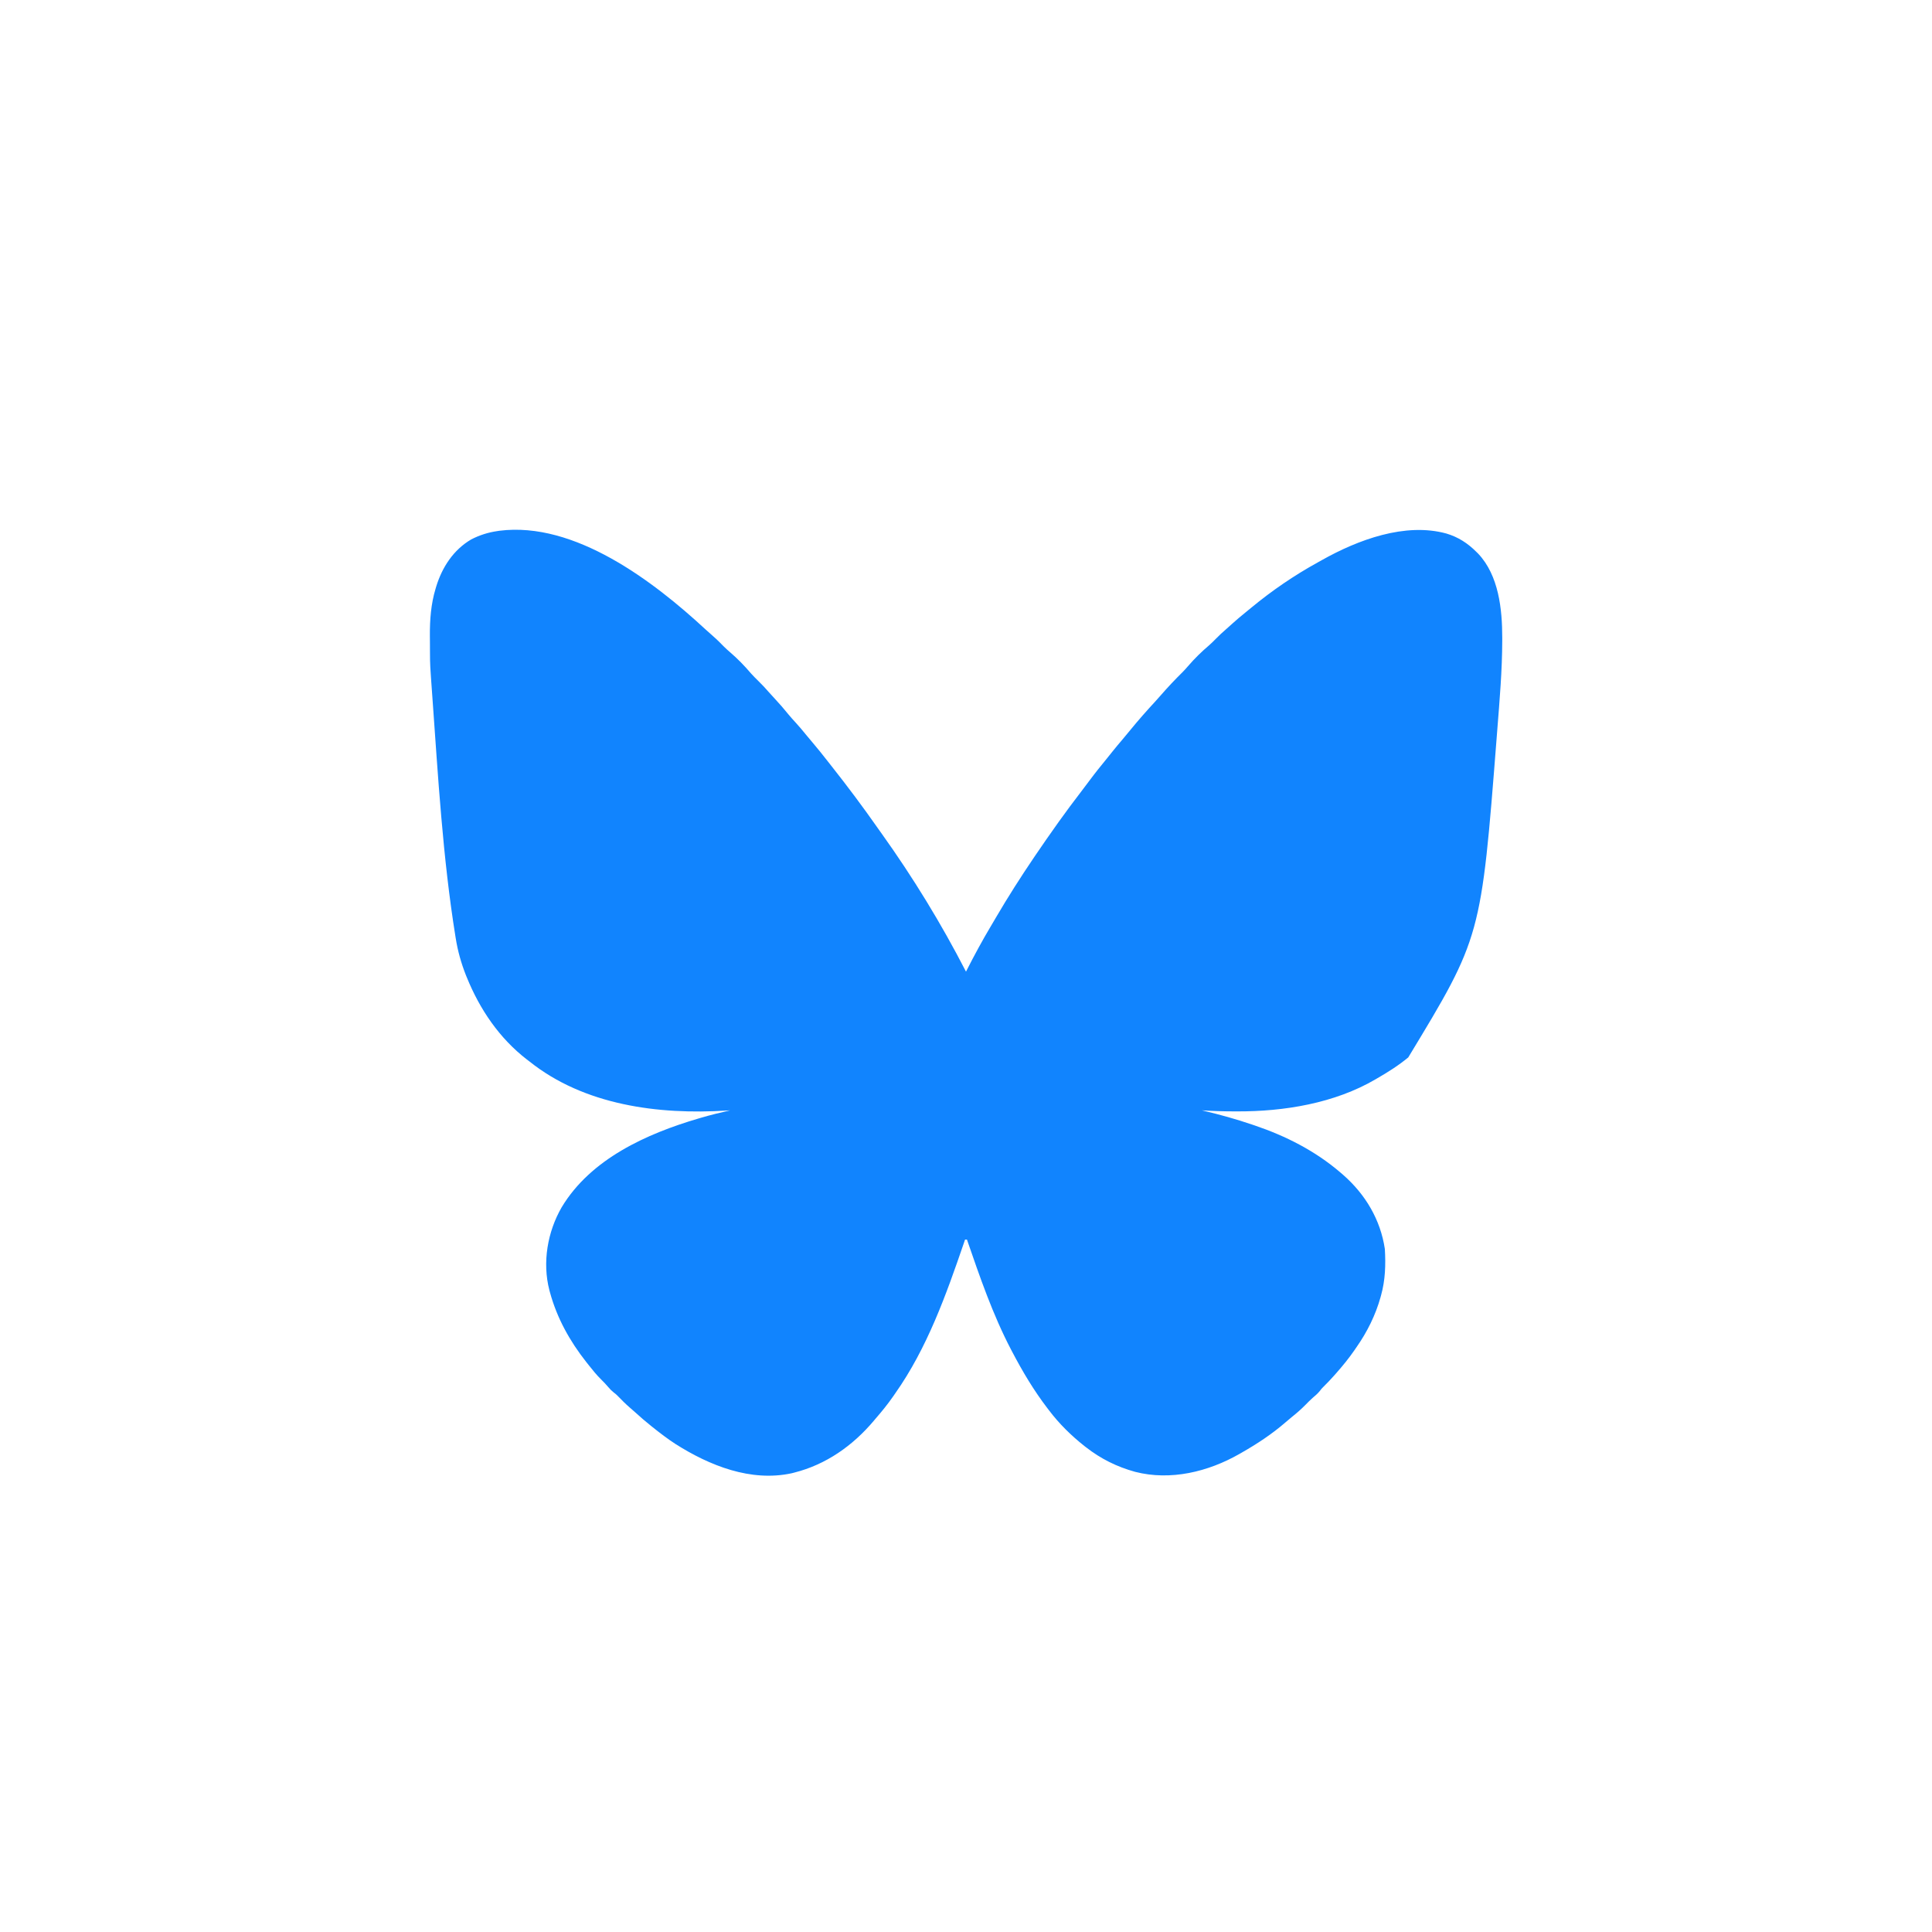
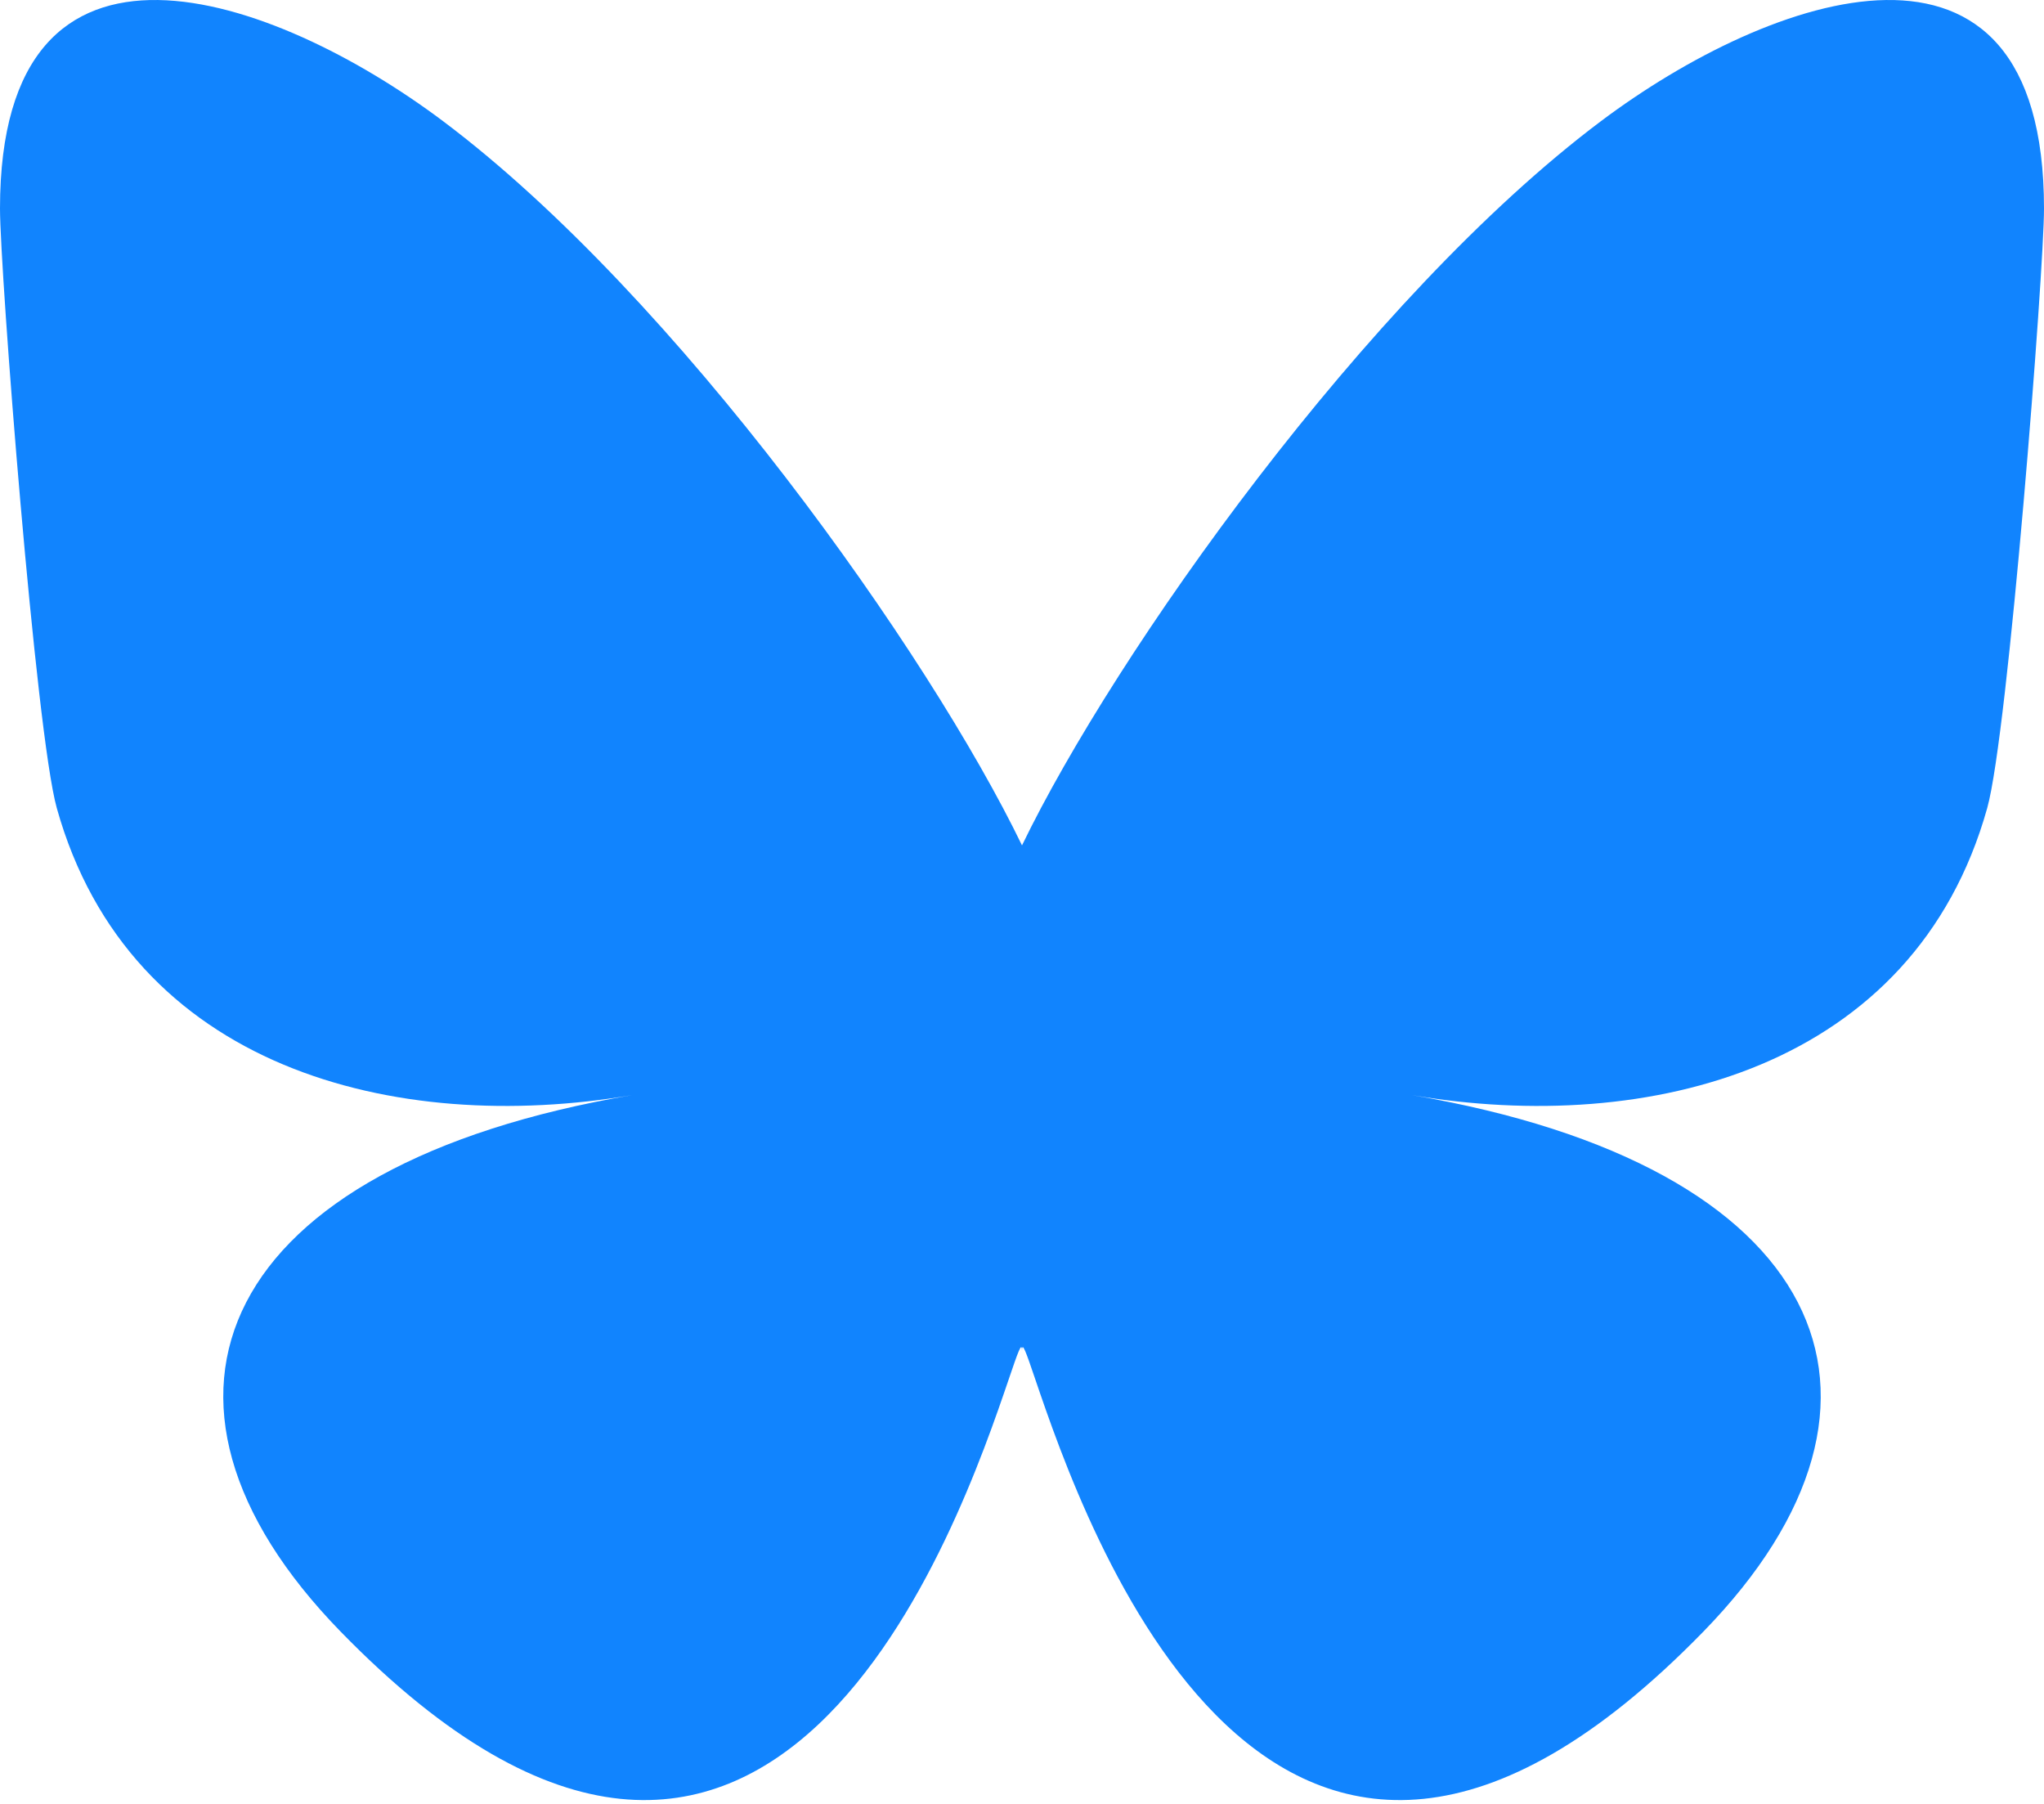
- <svg xmlns="http://www.w3.org/2000/svg" version="1.1" width="2048" height="2048">
-   <path d="M0 0 C2.707 2.506 5.445 4.96 8.247 7.358 C12.269 10.838 15.96 14.62 19.696 18.401 C21.719 20.398 23.768 22.271 25.934 24.108 C33.954 30.987 41.422 38.651 48.251 46.706 C50.766 49.515 53.44 52.147 56.122 54.796 C59.984 58.616 63.702 62.476 67.223 66.616 C69.242 68.933 71.325 71.178 73.423 73.423 C78.473 78.83 83.276 84.344 87.911 90.116 C90.231 92.928 92.653 95.614 95.122 98.296 C99.182 102.712 103.015 107.257 106.782 111.925 C108.859 114.474 110.972 116.984 113.108 119.483 C118.849 126.202 124.347 133.083 129.769 140.06 C131.071 141.73 132.381 143.393 133.696 145.053 C150.653 166.478 167.008 188.366 182.68 210.747 C184.078 212.734 185.488 214.711 186.903 216.686 C220.084 263.099 250.028 312.072 276.122 362.796 C276.473 362.103 276.823 361.411 277.185 360.698 C285.096 345.138 293.343 329.883 302.286 314.885 C304.204 311.657 306.102 308.417 307.997 305.175 C320.647 283.579 334.086 262.515 348.122 241.796 C348.904 240.641 348.904 240.641 349.702 239.462 C357.38 228.148 365.183 216.928 373.122 205.796 C373.879 204.731 373.879 204.731 374.651 203.646 C382.318 192.883 390.232 182.327 398.27 171.839 C401.161 168.064 404.017 164.265 406.851 160.447 C412.913 152.284 419.255 144.381 425.709 136.525 C427.578 134.237 429.413 131.924 431.247 129.608 C434.742 125.223 438.356 120.947 441.99 116.677 C444.868 113.292 447.7 109.874 450.497 106.421 C458.893 96.12 467.694 86.178 476.712 76.421 C478.696 74.26 480.641 72.077 482.559 69.858 C490.018 61.275 497.812 53.034 505.903 45.046 C507.839 43.083 509.65 41.082 511.434 38.983 C518.352 30.918 526.066 23.405 534.165 16.534 C536.586 14.383 538.846 12.1 541.122 9.796 C544.655 6.225 548.256 2.83 552.071 -0.435 C554.397 -2.442 556.664 -4.509 558.934 -6.579 C563.199 -10.424 567.57 -14.1 572.036 -17.708 C574.271 -19.516 576.494 -21.335 578.708 -23.169 C600.6 -41.241 623.756 -57.074 648.602 -70.811 C650.224 -71.708 651.843 -72.61 653.458 -73.52 C691.467 -94.876 741.506 -113.692 785.386 -101.63 C797.916 -97.882 807.871 -91.439 817.122 -82.204 C818.06 -81.284 818.06 -81.284 819.016 -80.345 C840.847 -57.282 844.569 -21.406 844.559 8.733 C844.56 9.716 844.561 10.699 844.562 11.712 C844.502 43.297 841.794 74.804 839.32 106.272 C839.121 108.805 838.923 111.338 838.726 113.872 C822.163 326.26 822.163 326.26 744.939 453.69 C734.716 462.16 723.609 469.183 712.122 475.796 C711.512 476.155 710.903 476.514 710.275 476.884 C666.78 502.378 613.185 511.095 563.434 510.921 C562.699 510.92 561.964 510.919 561.206 510.918 C549.488 510.901 537.815 510.6 526.122 509.796 C526.839 509.966 527.556 510.136 528.295 510.311 C545.502 514.424 562.369 519.087 579.122 524.796 C580.508 525.261 580.508 525.261 581.923 525.736 C615.123 536.949 646.478 552.881 673.122 575.796 C674.087 576.626 675.053 577.456 676.048 578.311 C699.506 598.909 715.522 625.744 720.122 656.796 C721.096 673.446 720.624 689.698 716.122 705.796 C715.923 706.527 715.725 707.258 715.521 708.011 C710.269 726.82 701.323 744.844 690.122 760.796 C689.323 761.962 688.525 763.129 687.727 764.296 C682.013 772.558 675.755 780.257 669.122 787.796 C667.909 789.176 667.909 789.176 666.673 790.585 C662.778 794.963 658.784 799.184 654.598 803.284 C652.969 804.894 652.969 804.894 651.184 807.296 C648.843 810.133 646.244 812.337 643.45 814.718 C640.785 817.097 638.307 819.616 635.809 822.171 C631.441 826.611 626.851 830.621 621.977 834.499 C619.481 836.507 617.054 838.575 614.639 840.678 C600.28 853.11 584.6 863.407 568.122 872.796 C567.396 873.213 566.671 873.631 565.924 874.061 C532.864 892.944 492.991 902.662 455.454 893.014 C436.087 887.689 418.958 879.173 403.122 866.796 C402.597 866.387 402.072 865.977 401.531 865.556 C387.709 854.631 374.726 841.862 364.122 827.796 C363.622 827.145 363.121 826.494 362.606 825.823 C348.136 806.963 336.149 786.827 325.122 765.796 C324.43 764.48 324.43 764.48 323.724 763.138 C304.326 725.986 290.785 686.308 277.122 646.796 C276.462 646.796 275.802 646.796 275.122 646.796 C274.736 647.925 274.349 649.055 273.951 650.219 C255.073 705.325 234.97 761.826 201.122 809.796 C200.349 810.917 199.577 812.038 198.805 813.159 C193.037 821.461 186.758 829.176 180.122 836.796 C179.553 837.476 178.985 838.157 178.399 838.858 C156.155 865.255 127.78 885.301 94.122 893.796 C93.204 894.032 92.286 894.267 91.341 894.51 C47.963 903.914 4.285 886.388 -31.776 863.525 C-40.169 858.08 -48.066 852.036 -55.878 845.796 C-56.69 845.152 -56.69 845.152 -57.518 844.494 C-63.38 839.833 -69.013 834.955 -74.546 829.909 C-76.629 828.022 -78.743 826.185 -80.878 824.358 C-84.955 820.819 -88.717 816.992 -92.484 813.128 C-94.838 810.757 -94.838 810.757 -97.472 808.729 C-99.678 806.957 -101.387 805.212 -103.191 803.046 C-105.602 800.218 -108.084 797.568 -110.753 794.983 C-115.543 790.248 -119.708 785.076 -123.878 779.796 C-124.684 778.784 -125.49 777.772 -126.32 776.729 C-143.828 754.533 -157.414 730.196 -164.878 702.796 C-165.082 702.055 -165.285 701.315 -165.494 700.552 C-173.148 671.034 -167.527 638.568 -152.42 612.439 C-121.535 561.184 -62.308 534.561 -7.128 518.358 C-6.437 518.155 -5.746 517.951 -5.034 517.742 C5.27 514.728 15.654 512.172 26.122 509.796 C24.936 509.873 23.75 509.95 22.529 510.029 C-49.737 514.603 -128.687 504.452 -186.878 457.796 C-187.692 457.185 -188.505 456.574 -189.343 455.944 C-218.595 433.318 -239.269 402.786 -253.066 368.796 C-253.375 368.038 -253.684 367.28 -254.002 366.499 C-259.006 353.823 -262.607 341.068 -264.753 327.608 C-264.874 326.861 -264.996 326.114 -265.121 325.345 C-278.588 241.611 -283.475 156.047 -289.566 71.538 C-289.626 70.697 -289.687 69.855 -289.75 68.989 C-292.019 37.501 -292.019 37.501 -292.081 24.593 C-292.087 23.623 -292.093 22.654 -292.099 21.655 C-292.108 19.632 -292.115 17.609 -292.118 15.586 C-292.128 12.563 -292.159 9.541 -292.191 6.518 C-292.282 -10.198 -291.047 -26.927 -286.191 -43.017 C-285.937 -43.875 -285.684 -44.734 -285.423 -45.618 C-279.068 -66.144 -267.135 -84.397 -248.347 -95.415 C-239.707 -99.871 -230.499 -102.832 -220.878 -104.204 C-220.112 -104.327 -219.347 -104.449 -218.558 -104.575 C-138.667 -114.718 -55.164 -51.078 0 0 Z " fill="#1184FE" transform="translate(747.8782,667.2043)" />
+ <svg xmlns="http://www.w3.org/2000/svg" width="568" height="501" viewBox="0 0 568 501" fill="none">
+   <path d="M123.121 33.664C188.241 82.553 258.281 181.681 284 234.873C309.719 181.681 379.759 82.553 444.879 33.664C491.866 -1.612 568 -28.906 568 57.946C568 75.292 558.055 203.659 552.222 224.501C531.947 296.954 458.067 315.434 392.347 304.249C507.222 323.8 536.444 388.56 473.333 453.32C353.473 576.312 301.061 422.461 287.631 383.039C285.169 375.812 284.017 372.431 284 375.306C283.983 372.431 282.831 375.812 280.369 383.039C266.939 422.461 214.527 576.312 94.667 453.32C31.556 388.56 60.778 323.8 175.653 304.249C109.933 315.434 36.053 296.954 15.778 224.501C9.945 203.659 0 75.292 0 57.946C0 -28.906 76.135 -1.612 123.121 33.664Z" fill="#1184FE" />
</svg>
